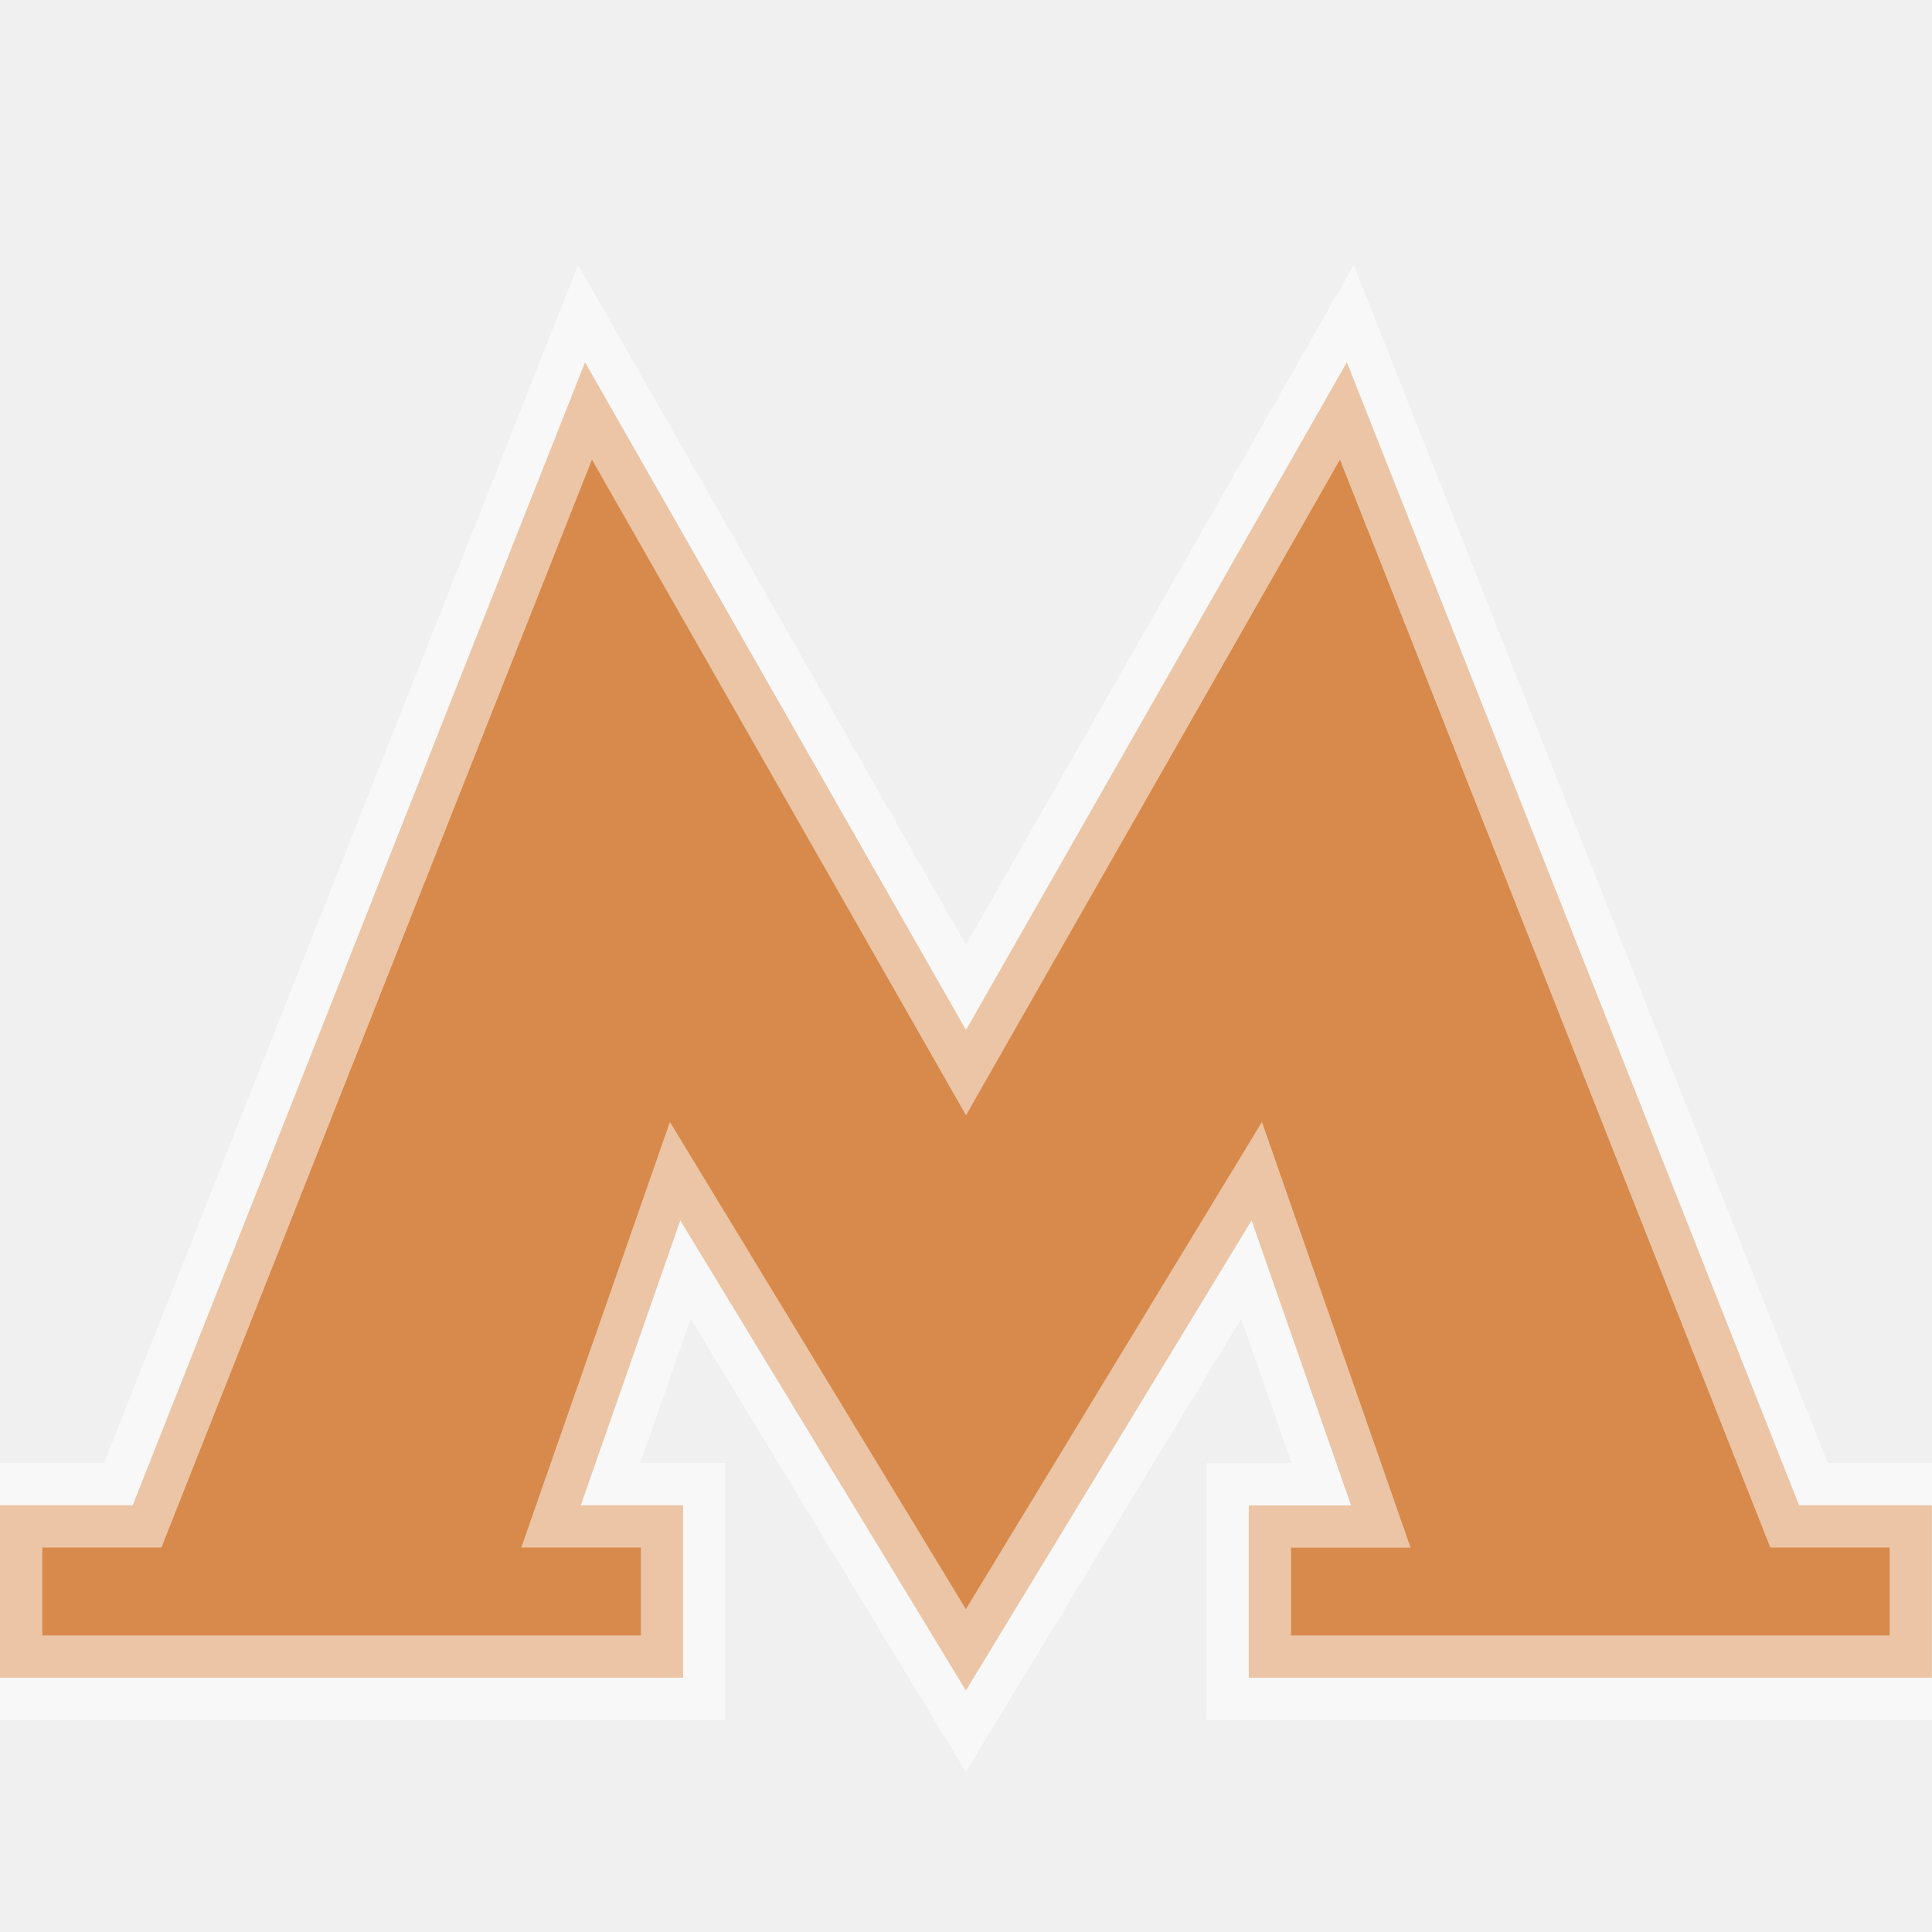
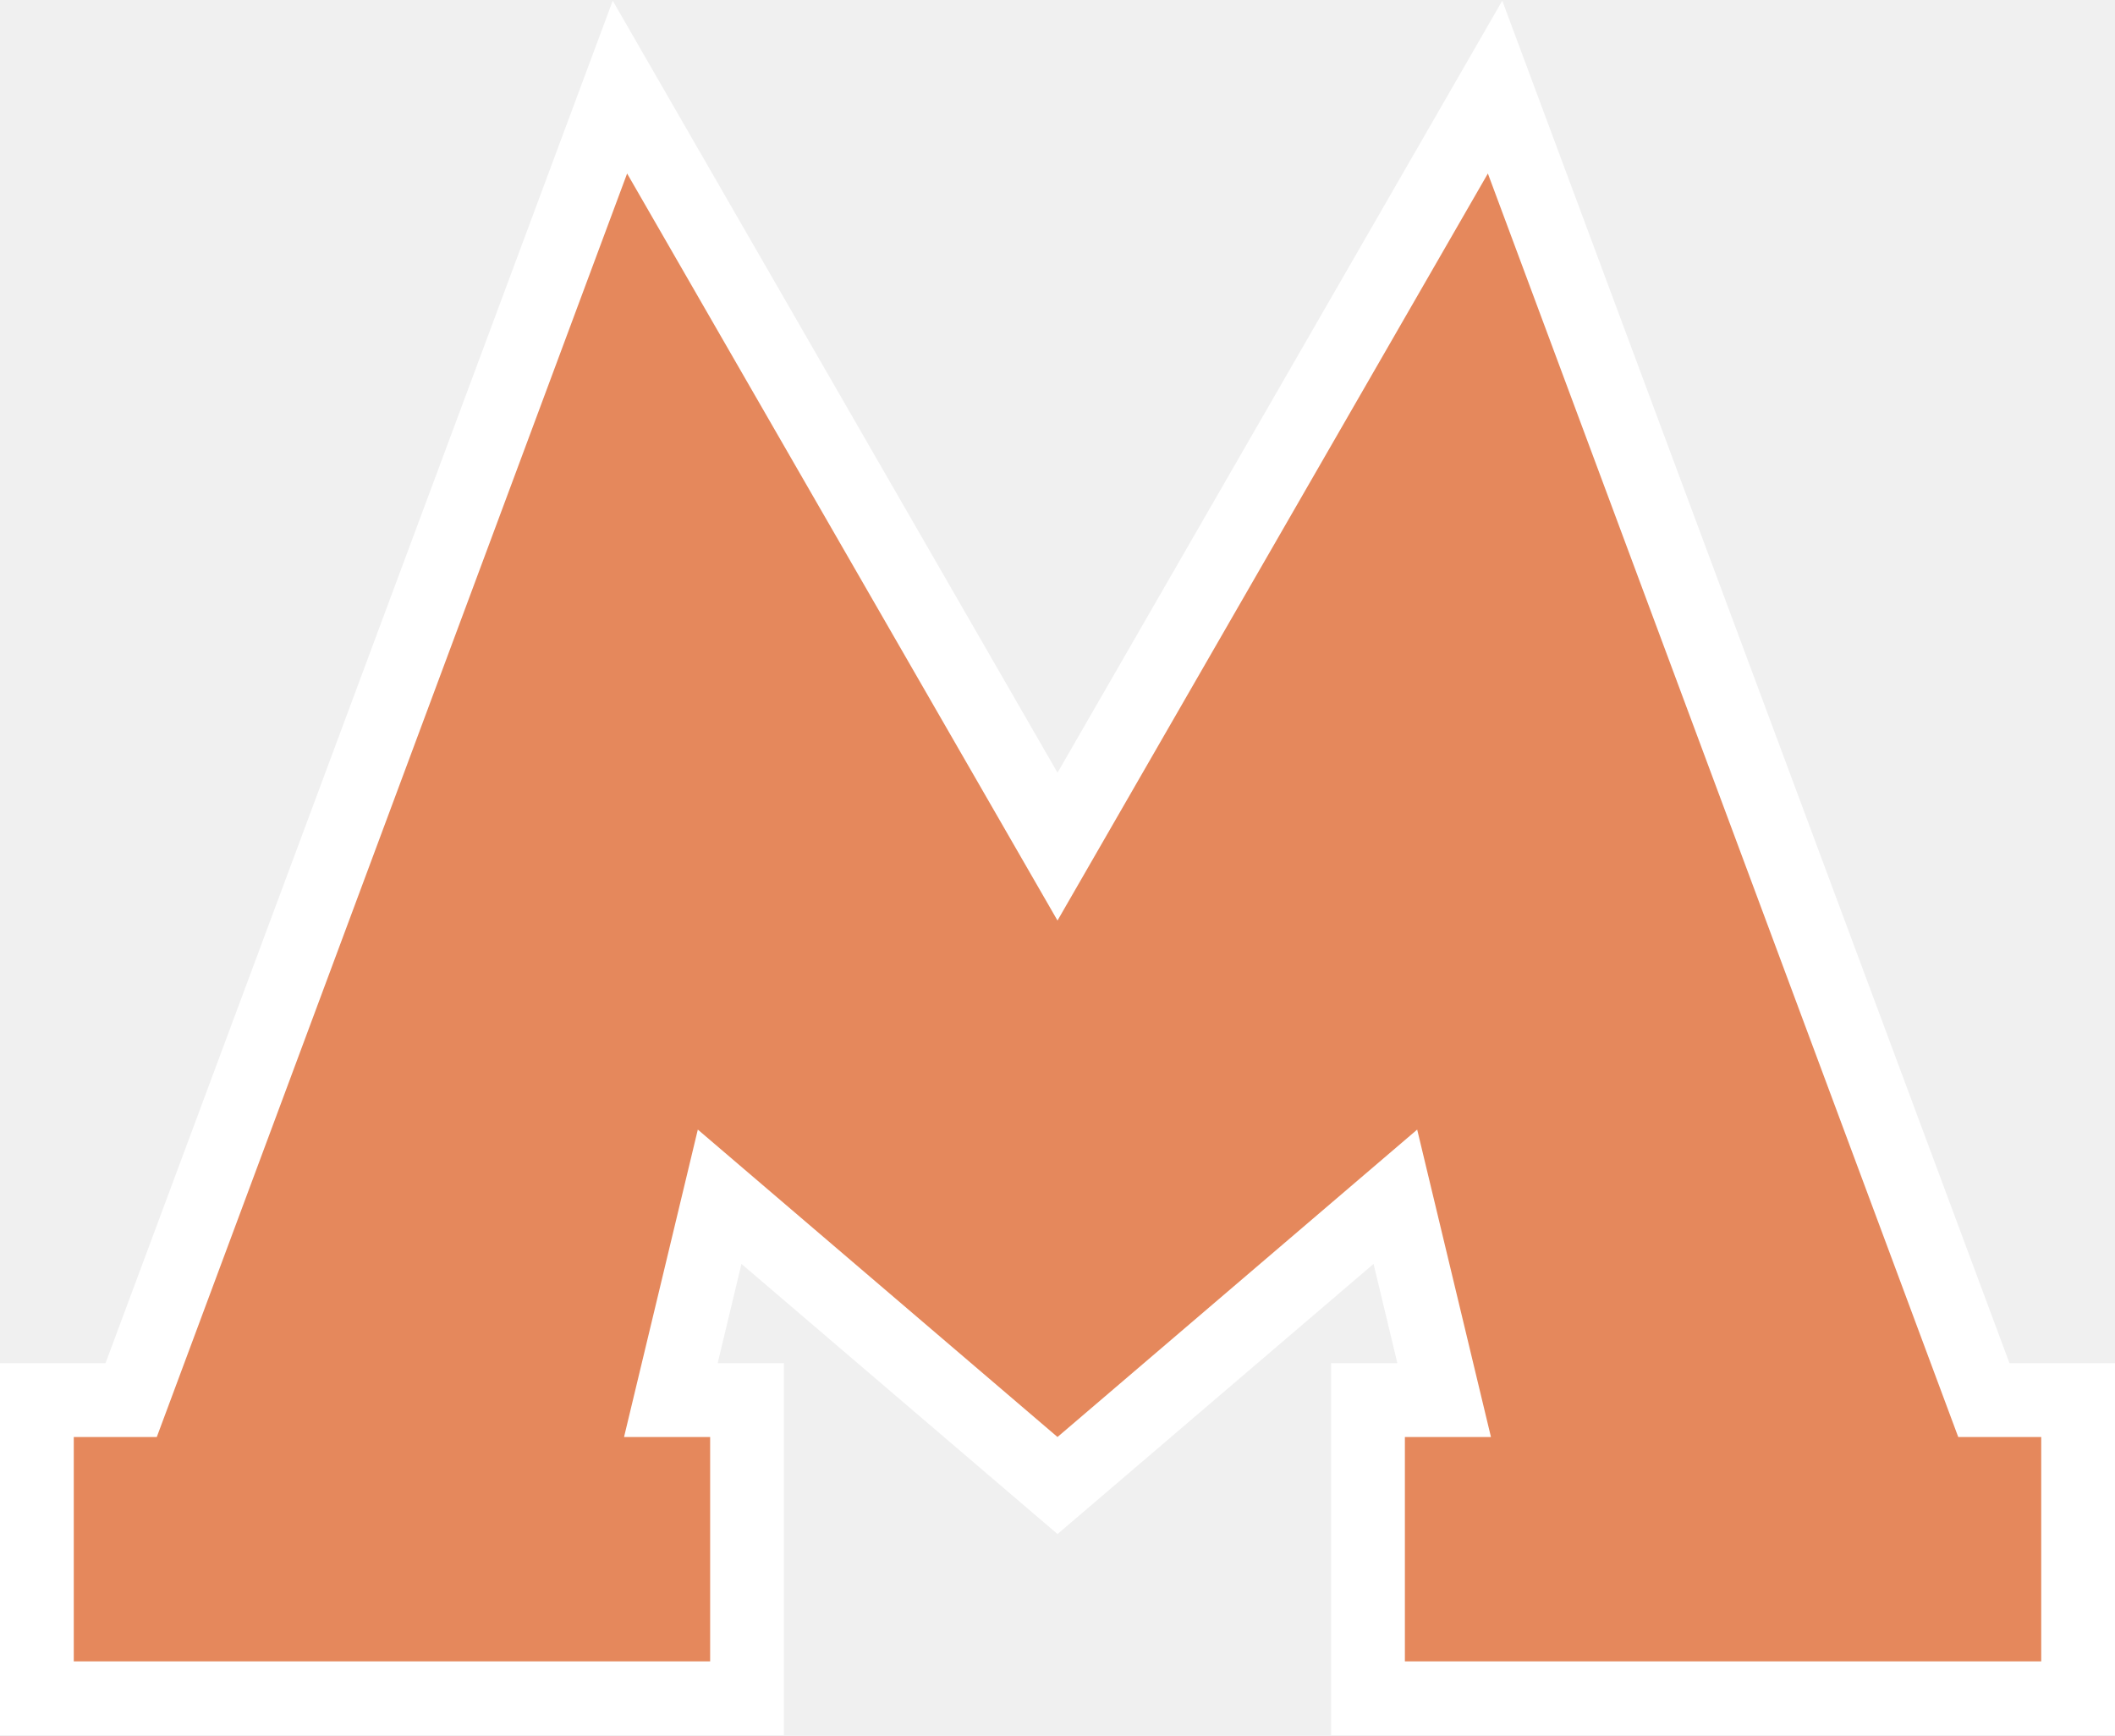
- <svg xmlns="http://www.w3.org/2000/svg" width="16" height="16" viewBox="0 0 16 16">
-   <path style="stroke: white; stroke-width: .7px; stroke-opacity: .5" data-fill-rule="fill" fill="#d78a4b" d="M11.154 3L8 8.53 4.845 3l-3.746 9.466H0v1.428h5.657v-1.428H4.81l.824-2.359L7.999 14l2.366-3.893.824 2.36h-.847v1.427h5.657v-1.428h-1.1z" />
+ <svg xmlns="http://www.w3.org/2000/svg" version="1.1" id="Layer_1" x="0px" y="0px" viewBox="0 0 67.458 55.344" enable-background="new 0 0 67.458 55.344" xml:space="preserve">
+   <g>
+     <polygon fill="#FFFFFF" points="42.455,55.344 42.455,43.479 44.569,43.479 43.81,40.312    33.73,48.928 23.649,40.312 22.89,43.479 25.003,43.479 25.003,55.344 0,55.344    0,43.479 3.365,43.479 19.543,0.023 33.73,24.646 47.915,0.022 64.093,43.479    67.458,43.479 67.458,55.344  " />
+     <polygon fill="#E5885C" points="62.458,45.833 47.456,5.534 33.729,29.36 20.002,5.534    5.001,45.833 2.353,45.833 2.353,52.99 22.65,52.99 22.65,45.833    19.904,45.833 22.257,36.028 33.729,45.833 45.201,36.028 47.554,45.833    44.809,45.833 44.809,52.99 65.105,52.99 65.105,45.833  " />
+   </g>
</svg>
